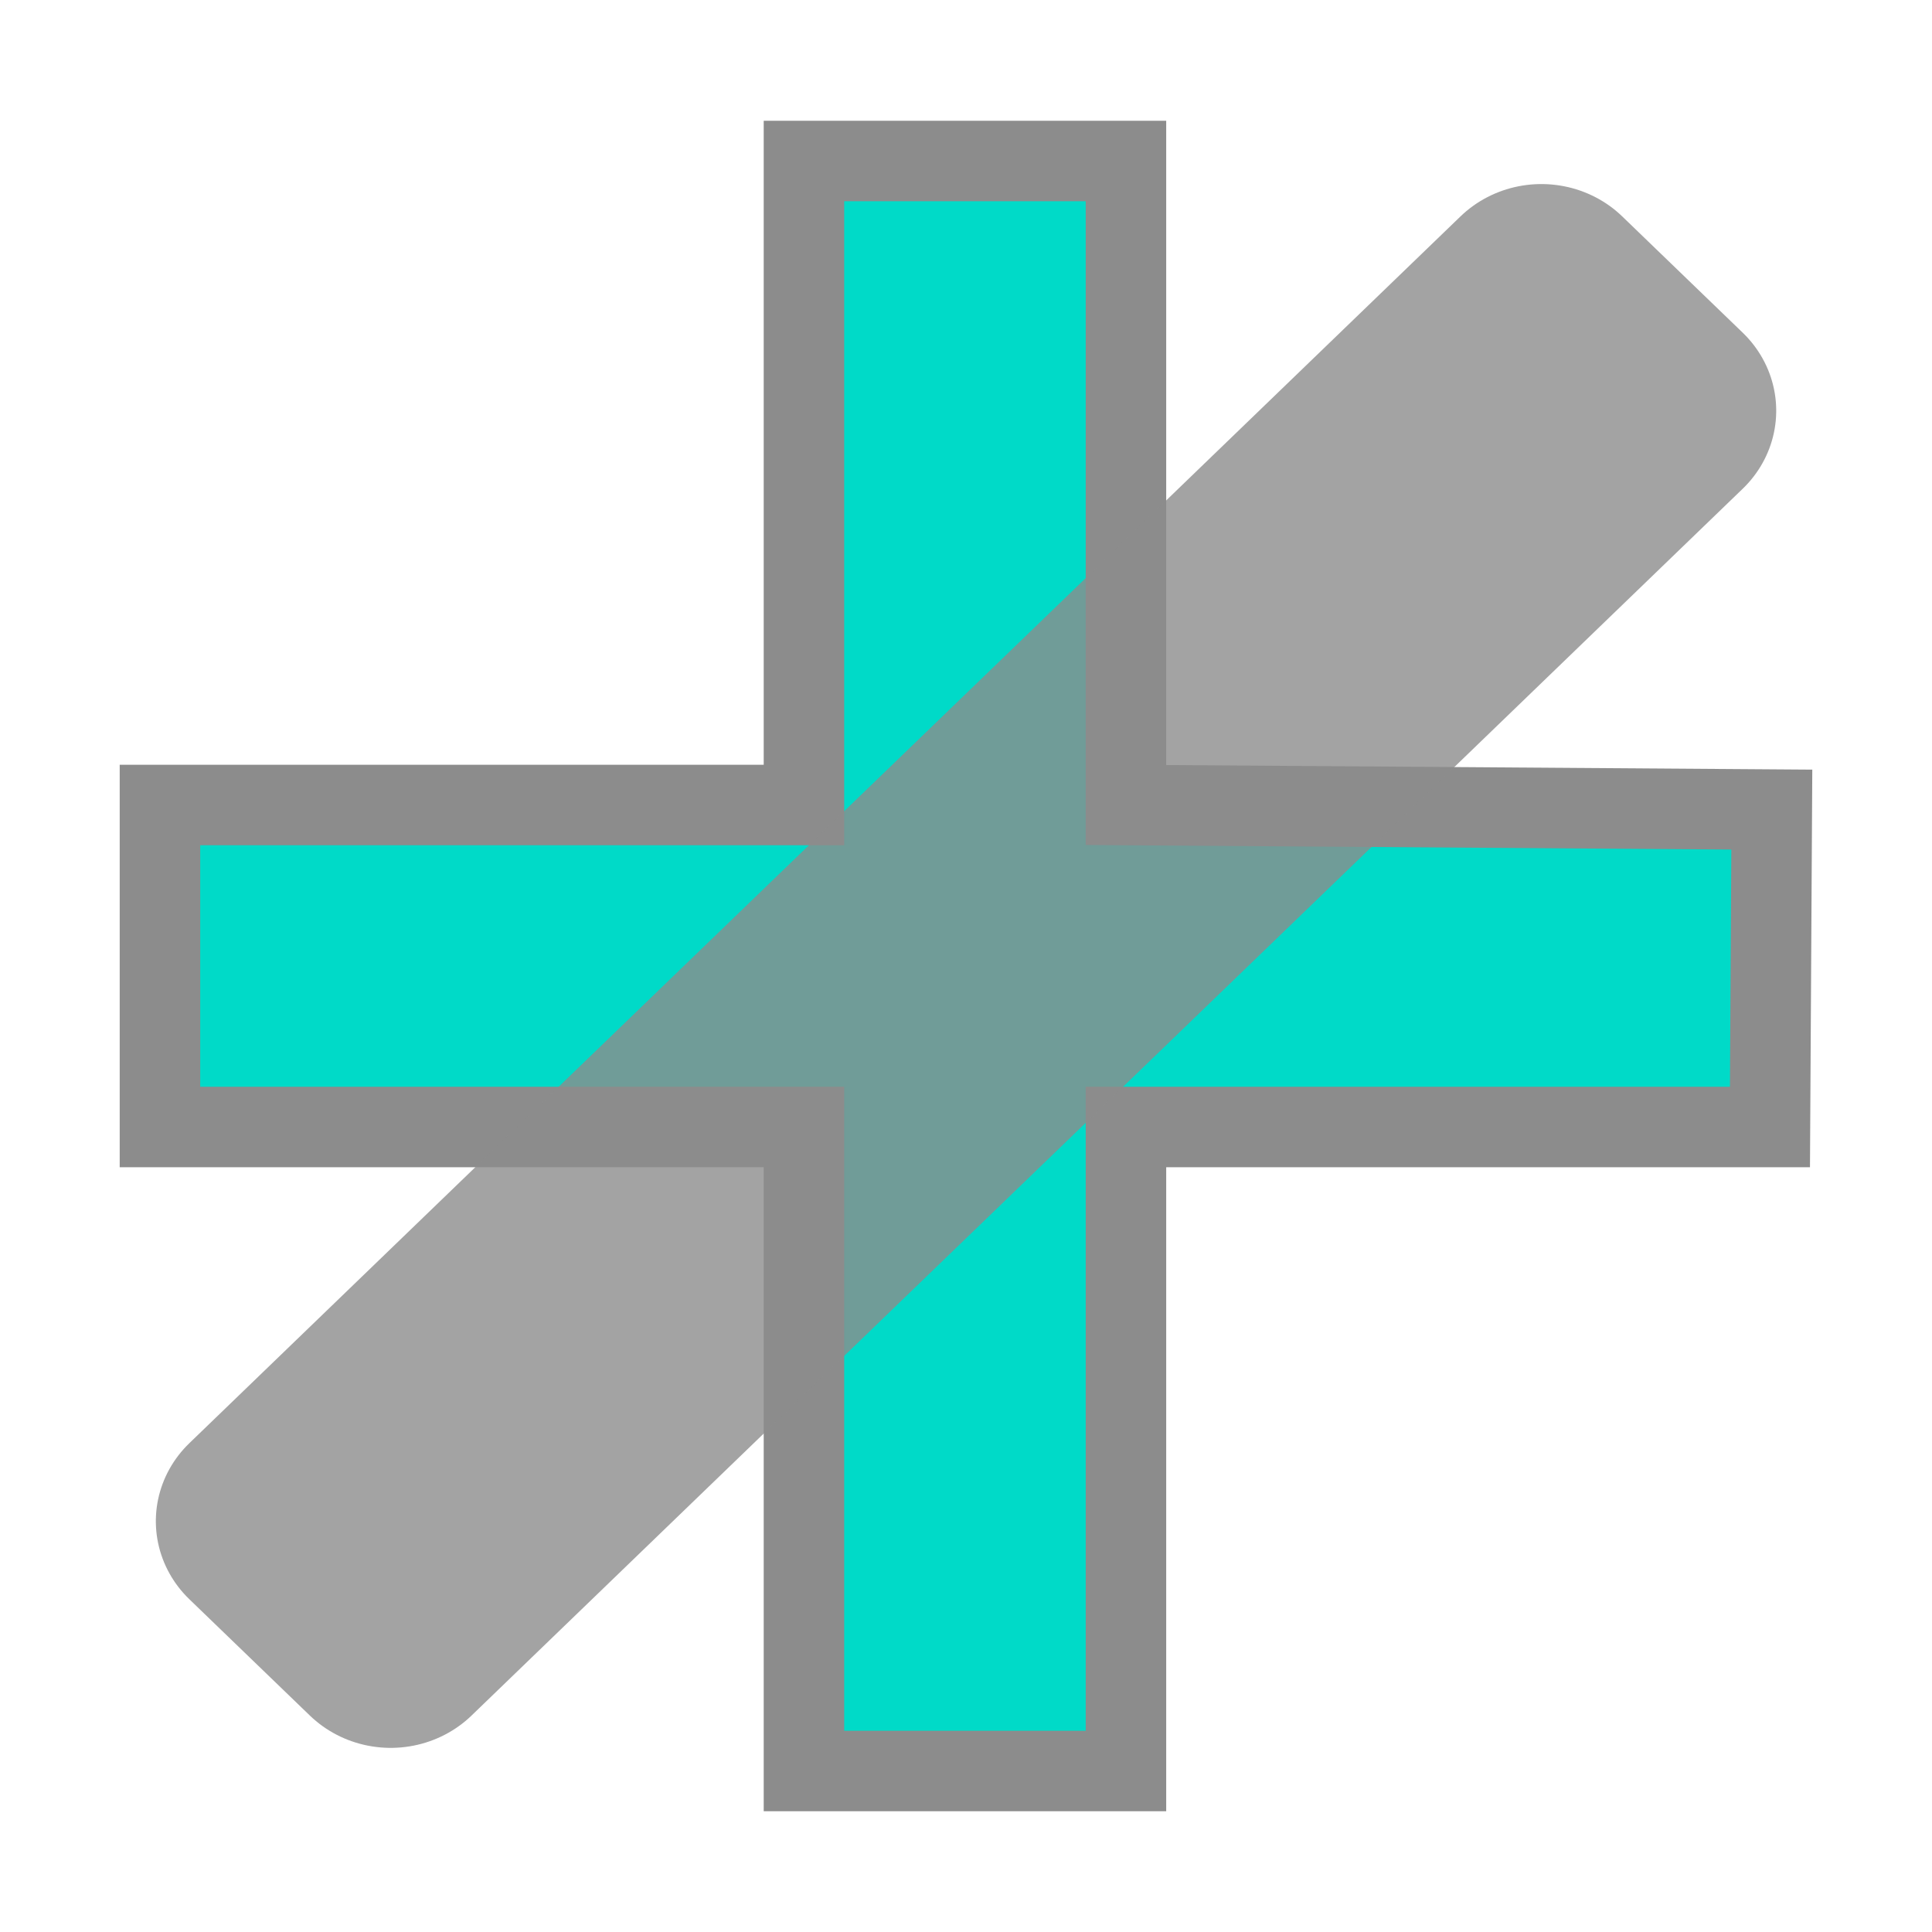
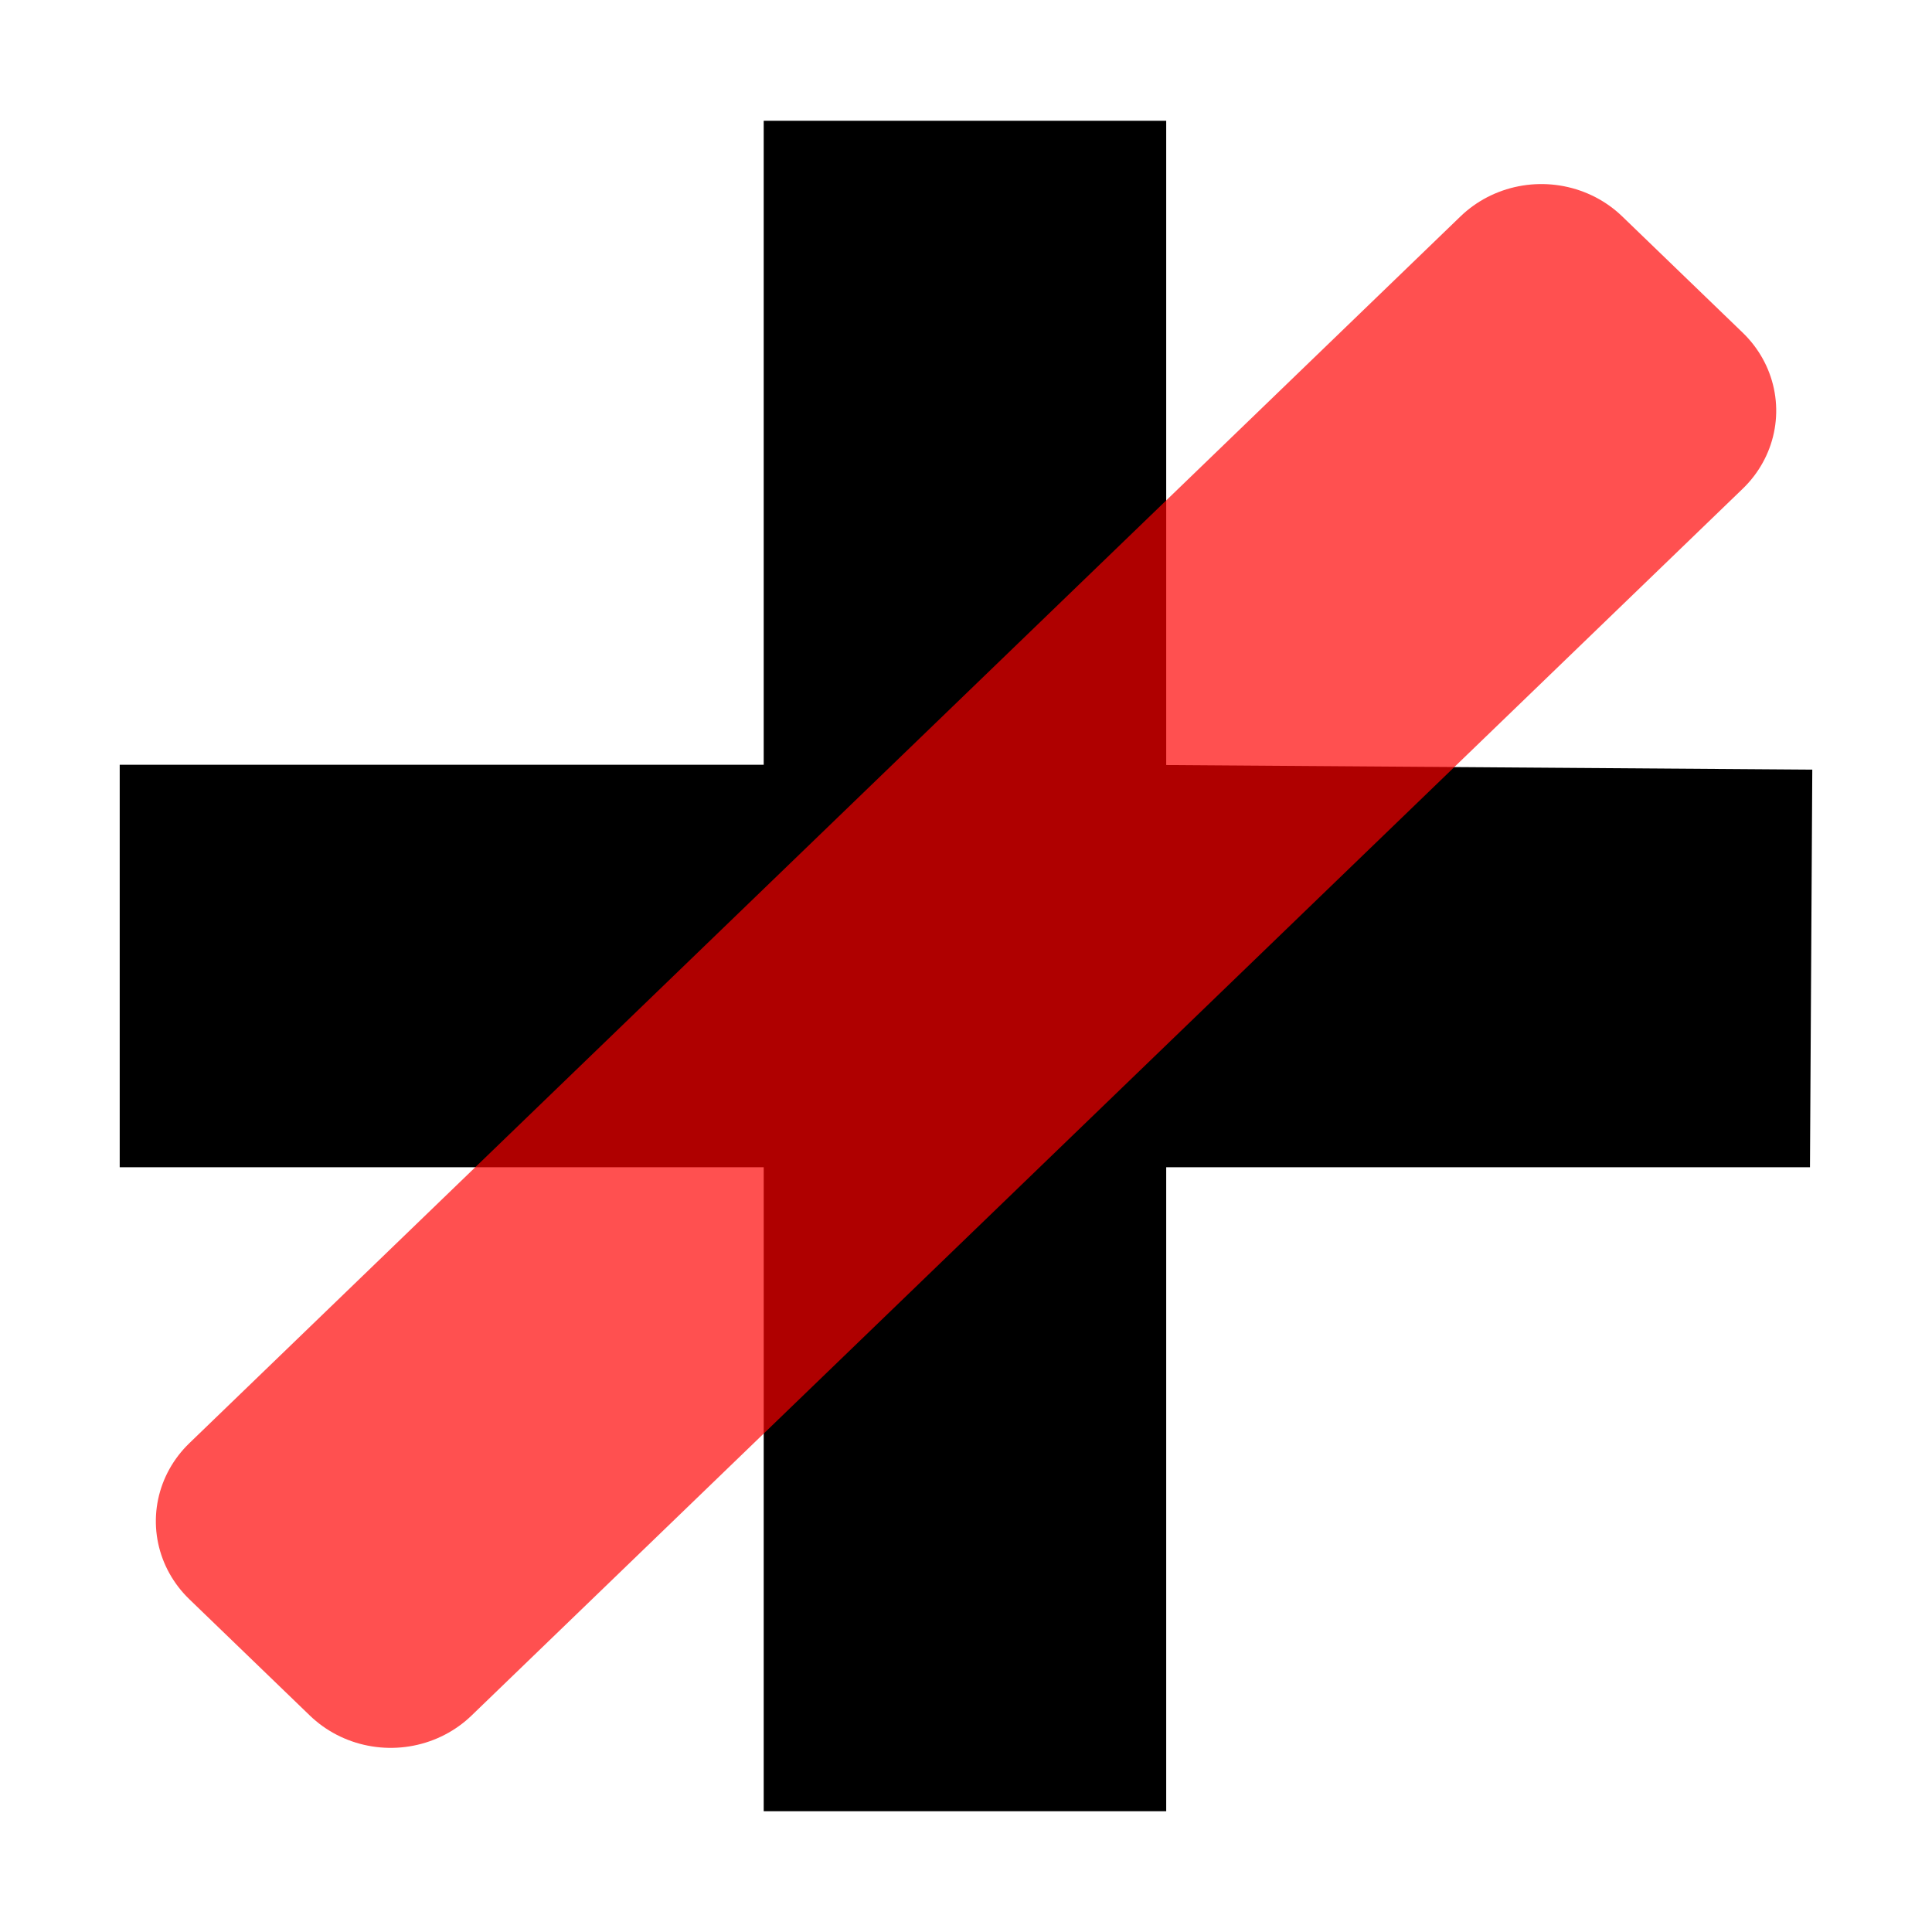
<svg xmlns="http://www.w3.org/2000/svg" version="1.1" id="svg6257" width="24" height="24" viewBox="0 0 24 24">
  <defs id="defs989" />
-   <path id="rect10000" d="M 9.987,2 V 10 h -8 v 4 h 8 v 8 h 4 v -8 h 8 L 22.01,10.057 13.987,10 V 2 Z" style="opacity:1;fill:#00dac8;fill-opacity:1;fill-rule:nonzero;stroke:#8c8c8c;stroke-width:1;stroke-linecap:round;stroke-miterlimit:4;stroke-dasharray:none;stroke-dashoffset:0;stroke-opacity:1" />
-   <rect style="opacity:0.8;fill:none;fill-opacity:0.64;fill-rule:nonzero;stroke:#8c8c8c;stroke-width:2.791;stroke-linecap:round;stroke-linejoin:round;stroke-miterlimit:4;stroke-dasharray:none;stroke-dashoffset:0;stroke-opacity:1" id="rect822" width="2.081" height="21.946" x="15.938" y="-10.672" transform="matrix(0.7195525,0.694438,-0.7195525,0.694438,0,0)" />
+   <path id="rect10000" d="M 9.987,2 V 10 h -8 v 4 h 8 v 8 h 4 v -8 h 8 L 22.01,10.057 13.987,10 V 2 Z" style="opacity:1;fill:#000000;fill-opacity:1;fill-rule:nonzero;stroke:#000000;stroke-width:1;stroke-linecap:round;stroke-miterlimit:4;stroke-dasharray:none;stroke-dashoffset:0;stroke-opacity:1" />
+   <rect style="opacity:0.7;fill:none;fill-opacity:0.64;fill-rule:nonzero;stroke:#ff0000;stroke-width:2.791;stroke-linecap:round;stroke-linejoin:round;stroke-miterlimit:4;stroke-dasharray:none;stroke-dashoffset:0;stroke-opacity:0.976" id="rect822" width="2.081" height="21.946" x="15.938" y="-10.672" transform="matrix(0.7195525,0.694438,-0.7195525,0.694438,0,0)" />
</svg>
